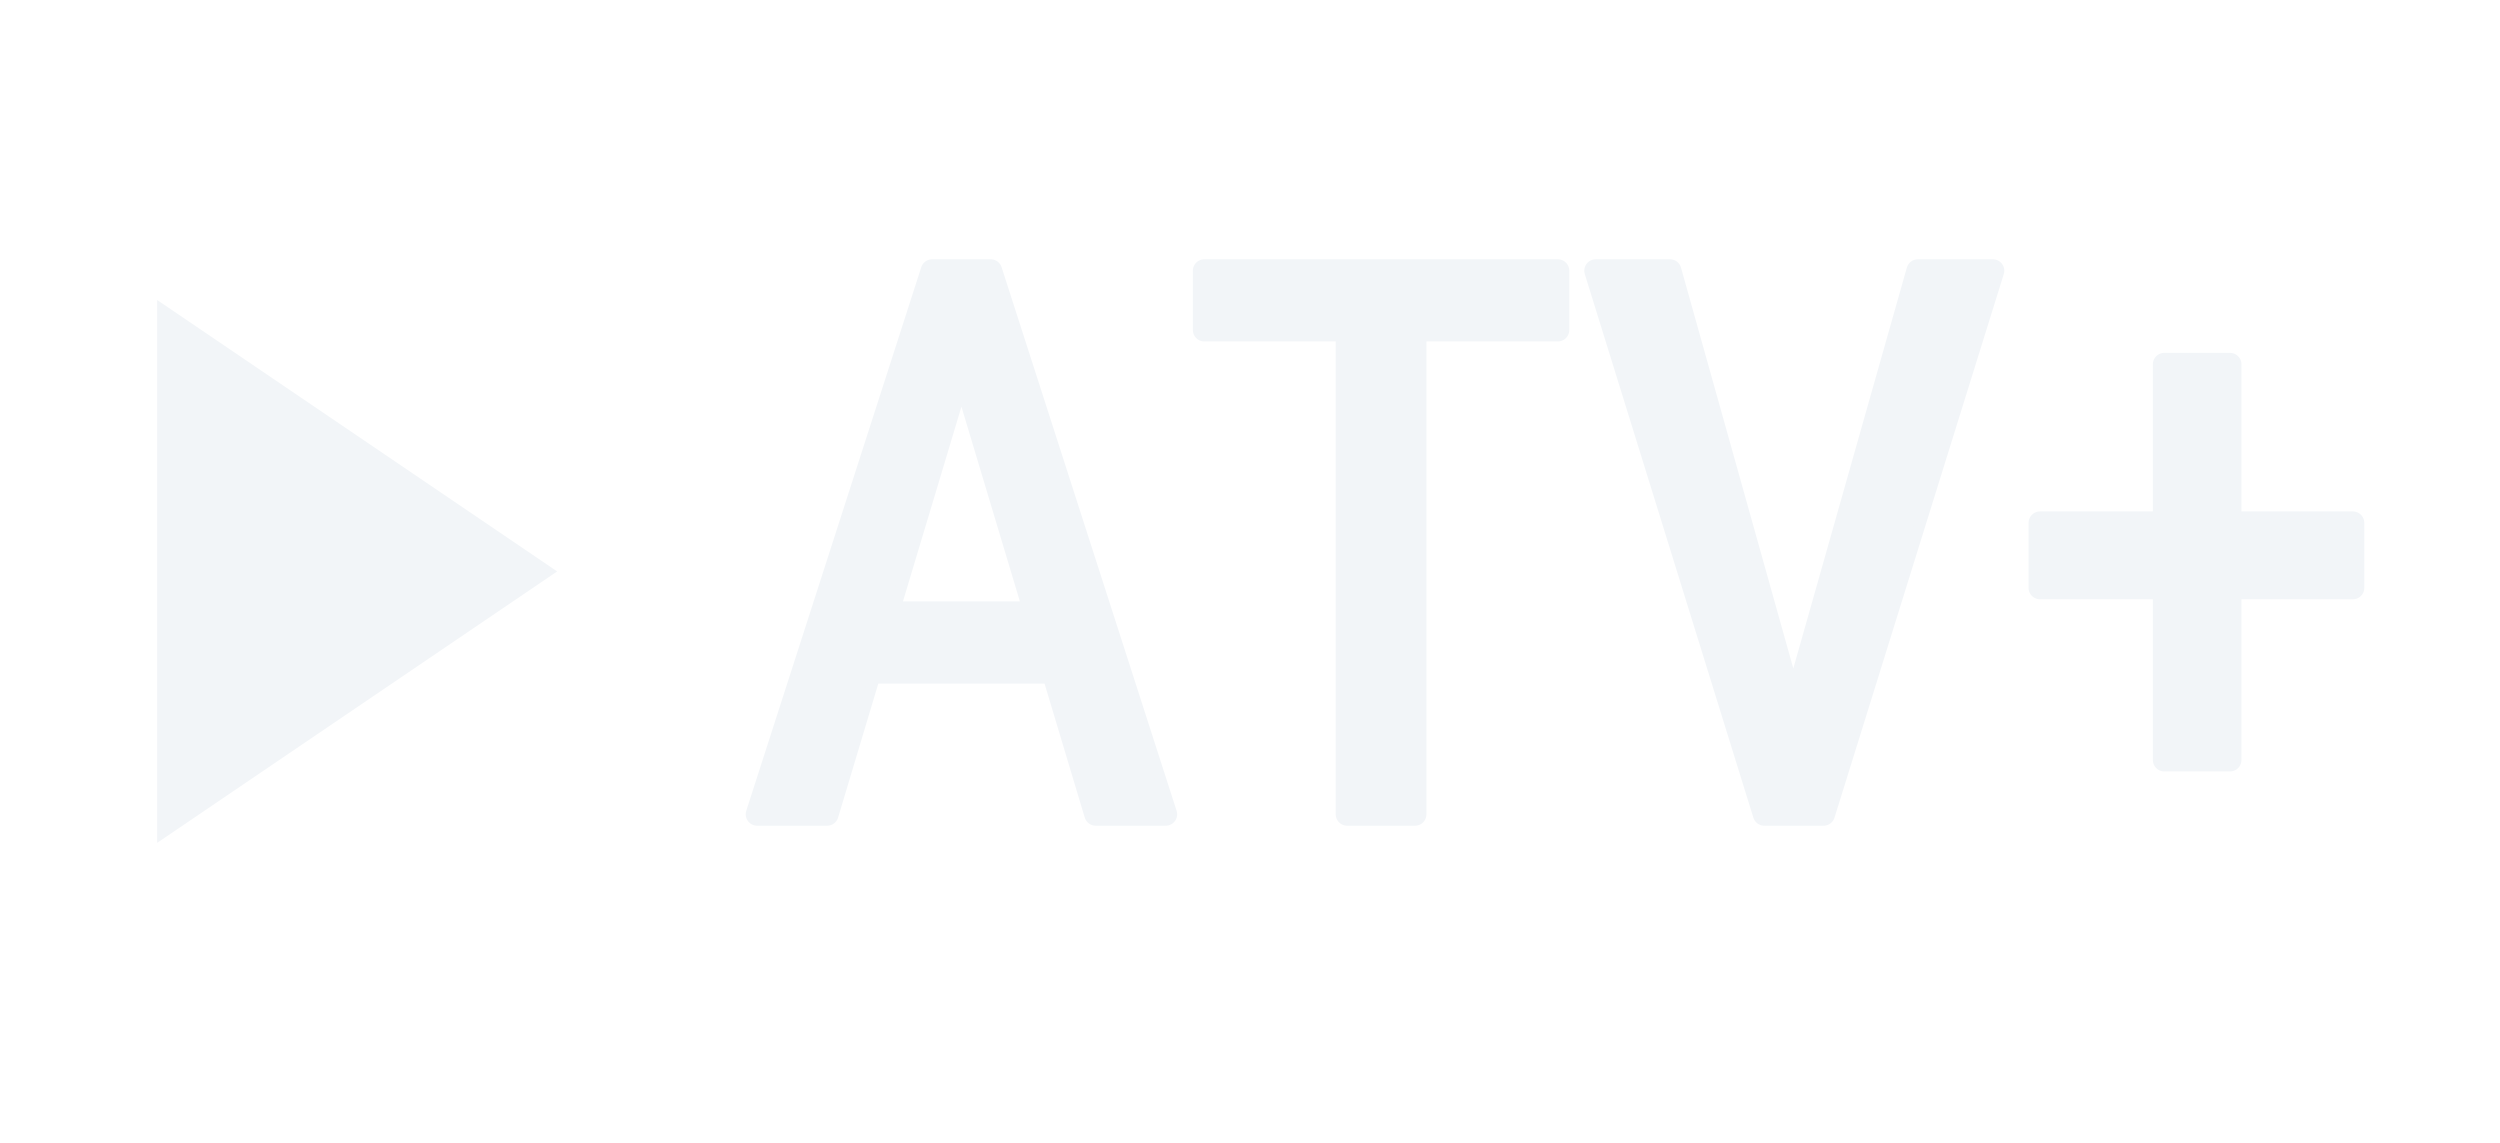
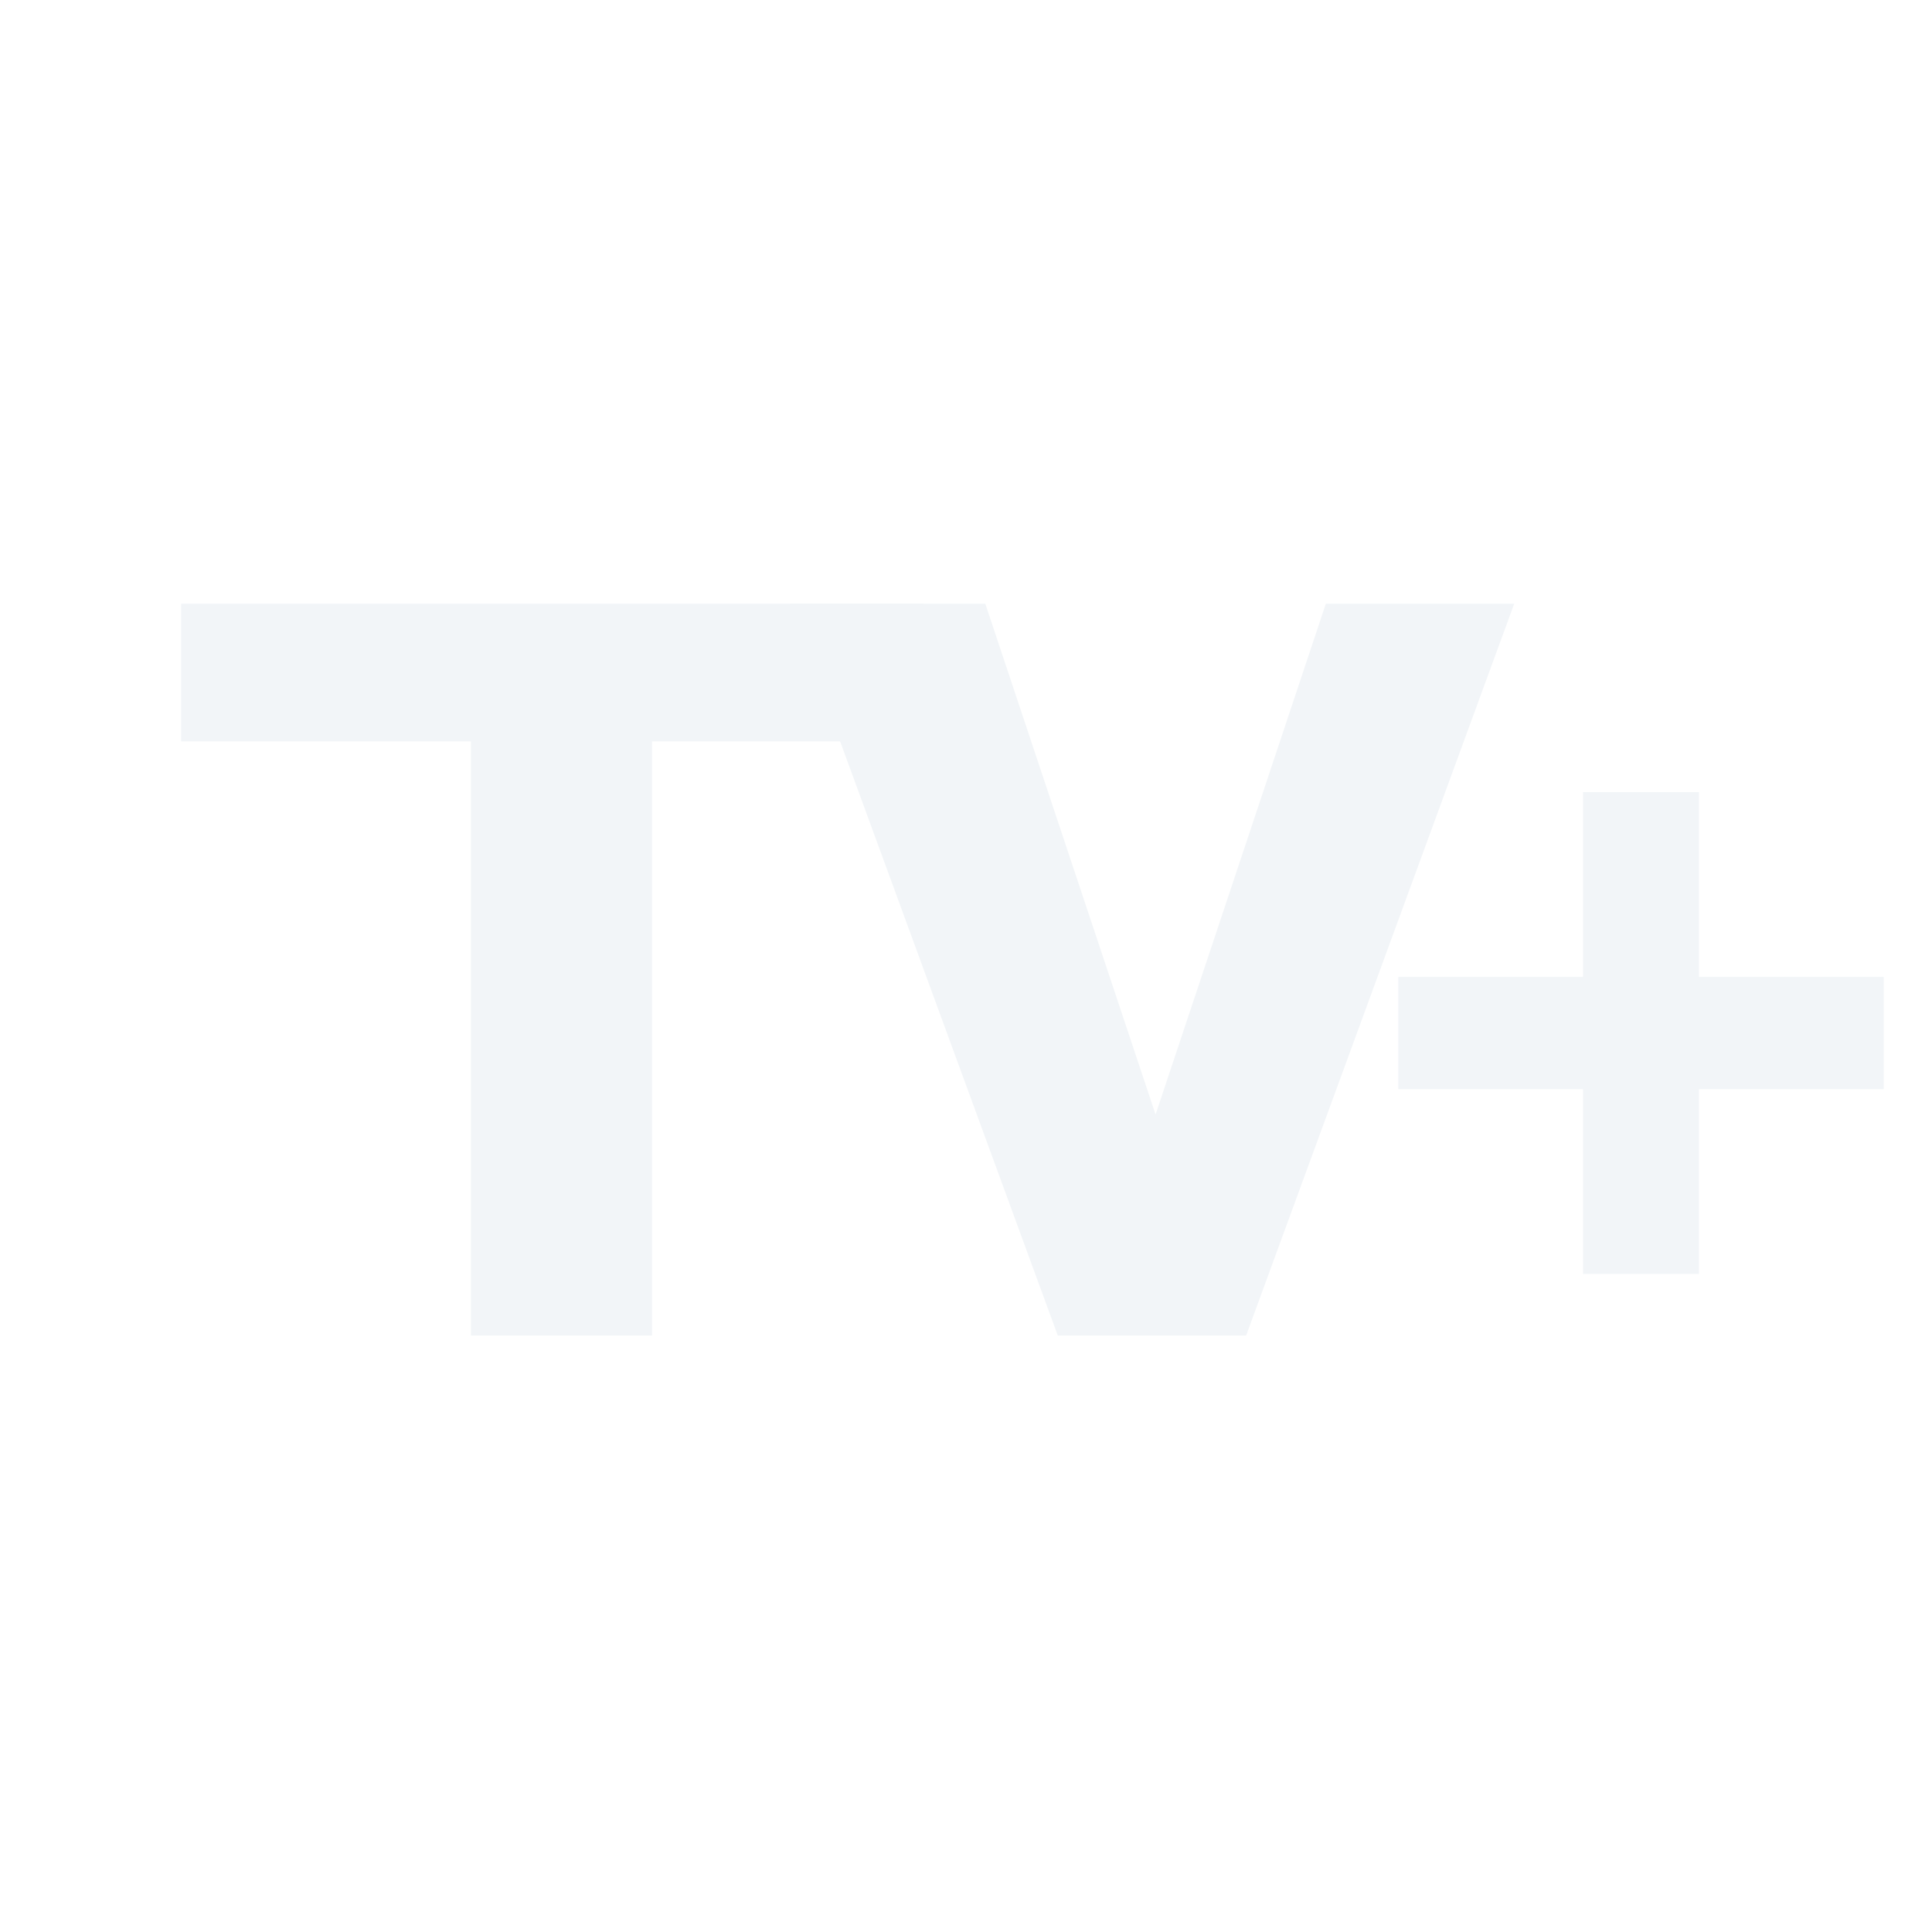
- <svg xmlns="http://www.w3.org/2000/svg" width="35" height="16" viewBox="0 0 35 16" role="img" aria-label="APPLE TV+">
-   <path d="M2.2 4.2v7.6L7.8 8z" fill="#F2F5F8" />
-   <path fill="#F2F5F8" stroke="#F2F5F8" stroke-width="0.32" stroke-linejoin="round" paint-order="stroke fill" d="M13.66 3.79L13.66 4.47L11.58 11.40L10.60 11.40L13.05 3.79L13.66 3.79ZM16.32 11.40L15.34 11.40L13.26 4.47L13.25 3.79L13.87 3.79L16.32 11.40ZM11.67 8.58L15.34 8.58L15.34 9.41L11.67 9.41L11.67 8.58ZM18.86 3.79L19.81 3.79L19.81 11.40L18.86 11.40L18.86 3.79ZM16.86 3.79L21.81 3.79L21.81 4.62L16.86 4.62L16.86 3.79ZM24.80 11.40L25.02 10.25L26.85 3.79L27.90 3.79L25.53 11.40L24.80 11.40ZM22.34 3.79L23.38 3.79L25.19 10.25L25.43 11.40L24.70 11.40L22.34 3.79ZM28.56 7.32L32.94 7.32L32.94 8.23L28.56 8.23L28.56 7.32ZM30.30 5.10L31.22 5.10L31.22 10.64L30.30 10.64L30.30 5.10Z" />
+ <svg xmlns="http://www.w3.org/2000/svg" width="16" height="16" viewBox="0 0 16 16" role="img" aria-label="APPLE TV+">
+   <g transform="translate(0.00 3.20) scale(0.3)">
+     <path d="M5 9.8V6h20.5v3.8H18v16.4h-5V9.8z" fill="#F2F5F8" />
+     <path d="M29.2 26.2L21.8 6h5.4l4.7 14.1L36.6 6h5.2l-7.4 20.2z" fill="#F2F5F8" />
+     <path d="M43.7 11.2h3.2v5.1H52v3.1h-5.1v5.1h-3.2v-5.1h-5.1v-3.1h5.1z" fill="#F2F5F8" />
+   </g>
</svg>
